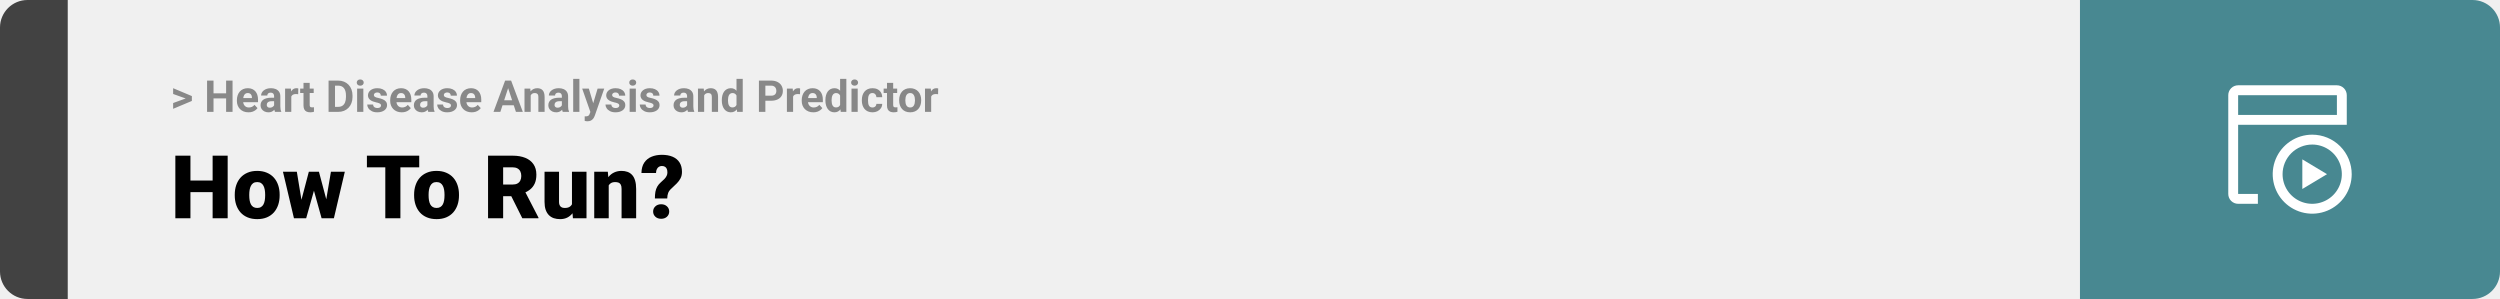
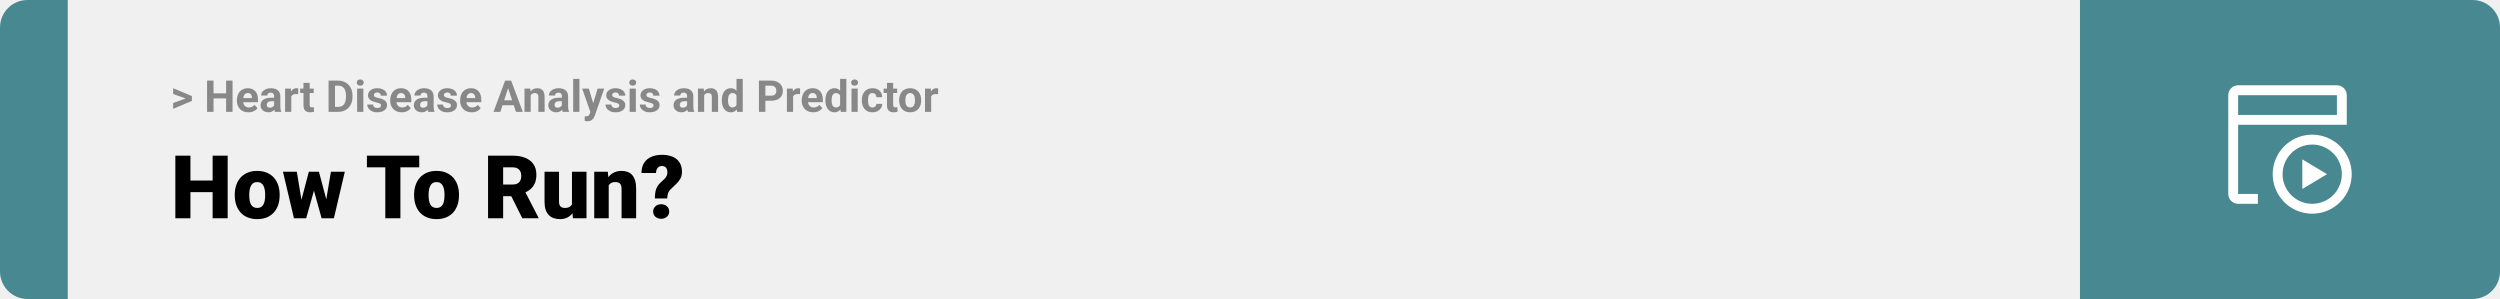
<svg xmlns="http://www.w3.org/2000/svg" width="1363" height="163" viewBox="0 0 1363 163" fill="none">
-   <path d="M0 15C0 6.716 6.716 0 15 0H37V163H15C6.716 163 0 156.284 0 148V15Z" fill="#424242" />
+   <path d="M0 15C0 6.716 6.716 0 15 0H37V163H15C6.716 163 0 156.284 0 148V15Z" fill="#488891" />
  <rect width="1097" height="163" transform="translate(37)" fill="#F0F0F0" />
  <path d="M101.906 53.922L94.394 51.238V48.086L104.602 52.375V54.637L101.906 53.922ZM94.394 56.172L101.918 53.43L104.602 52.785V55.035L94.394 59.324V56.172ZM124.277 50.887V53.629H115.371V50.887H124.277ZM116.414 43.938V61H112.898V43.938H116.414ZM126.785 43.938V61H123.281V43.938H126.785ZM135.469 61.234C134.484 61.234 133.602 61.078 132.82 60.766C132.039 60.445 131.375 60.004 130.828 59.441C130.289 58.879 129.875 58.227 129.586 57.484C129.297 56.734 129.152 55.938 129.152 55.094V54.625C129.152 53.664 129.289 52.785 129.562 51.988C129.836 51.191 130.227 50.5 130.734 49.914C131.25 49.328 131.875 48.879 132.609 48.566C133.344 48.246 134.172 48.086 135.094 48.086C135.992 48.086 136.789 48.234 137.484 48.531C138.18 48.828 138.762 49.25 139.23 49.797C139.707 50.344 140.066 51 140.309 51.766C140.551 52.523 140.672 53.367 140.672 54.297V55.703H130.594V53.453H137.355V53.195C137.355 52.727 137.27 52.309 137.098 51.941C136.934 51.566 136.684 51.27 136.348 51.051C136.012 50.832 135.582 50.723 135.059 50.723C134.613 50.723 134.23 50.82 133.91 51.016C133.59 51.211 133.328 51.484 133.125 51.836C132.93 52.188 132.781 52.602 132.68 53.078C132.586 53.547 132.539 54.062 132.539 54.625V55.094C132.539 55.602 132.609 56.07 132.75 56.5C132.898 56.93 133.105 57.301 133.371 57.613C133.645 57.926 133.973 58.168 134.355 58.34C134.746 58.512 135.188 58.598 135.68 58.598C136.289 58.598 136.855 58.48 137.379 58.246C137.91 58.004 138.367 57.641 138.75 57.156L140.391 58.938C140.125 59.32 139.762 59.688 139.301 60.039C138.848 60.391 138.301 60.68 137.66 60.906C137.02 61.125 136.289 61.234 135.469 61.234ZM149.438 58.141V52.492C149.438 52.086 149.371 51.738 149.238 51.449C149.105 51.152 148.898 50.922 148.617 50.758C148.344 50.594 147.988 50.512 147.551 50.512C147.176 50.512 146.852 50.578 146.578 50.711C146.305 50.836 146.094 51.02 145.945 51.262C145.797 51.496 145.723 51.773 145.723 52.094H142.348C142.348 51.555 142.473 51.043 142.723 50.559C142.973 50.074 143.336 49.648 143.812 49.281C144.289 48.906 144.855 48.613 145.512 48.402C146.176 48.191 146.918 48.086 147.738 48.086C148.723 48.086 149.598 48.25 150.363 48.578C151.129 48.906 151.73 49.398 152.168 50.055C152.613 50.711 152.836 51.531 152.836 52.516V57.941C152.836 58.637 152.879 59.207 152.965 59.652C153.051 60.09 153.176 60.473 153.34 60.801V61H149.93C149.766 60.656 149.641 60.227 149.555 59.711C149.477 59.188 149.438 58.664 149.438 58.141ZM149.883 53.277L149.906 55.188H148.02C147.574 55.188 147.188 55.238 146.859 55.34C146.531 55.441 146.262 55.586 146.051 55.773C145.84 55.953 145.684 56.164 145.582 56.406C145.488 56.648 145.441 56.914 145.441 57.203C145.441 57.492 145.508 57.754 145.641 57.988C145.773 58.215 145.965 58.395 146.215 58.527C146.465 58.652 146.758 58.715 147.094 58.715C147.602 58.715 148.043 58.613 148.418 58.41C148.793 58.207 149.082 57.957 149.285 57.66C149.496 57.363 149.605 57.082 149.613 56.816L150.504 58.246C150.379 58.566 150.207 58.898 149.988 59.242C149.777 59.586 149.508 59.91 149.18 60.215C148.852 60.512 148.457 60.758 147.996 60.953C147.535 61.141 146.988 61.234 146.355 61.234C145.551 61.234 144.82 61.074 144.164 60.754C143.516 60.426 143 59.977 142.617 59.406C142.242 58.828 142.055 58.172 142.055 57.438C142.055 56.773 142.18 56.184 142.43 55.668C142.68 55.152 143.047 54.719 143.531 54.367C144.023 54.008 144.637 53.738 145.371 53.559C146.105 53.371 146.957 53.277 147.926 53.277H149.883ZM158.812 51.086V61H155.438V48.32H158.613L158.812 51.086ZM162.633 48.238L162.574 51.367C162.41 51.344 162.211 51.324 161.977 51.309C161.75 51.285 161.543 51.273 161.355 51.273C160.879 51.273 160.465 51.336 160.113 51.461C159.77 51.578 159.48 51.754 159.246 51.988C159.02 52.223 158.848 52.508 158.73 52.844C158.621 53.18 158.559 53.562 158.543 53.992L157.863 53.781C157.863 52.961 157.945 52.207 158.109 51.52C158.273 50.824 158.512 50.219 158.824 49.703C159.145 49.188 159.535 48.789 159.996 48.508C160.457 48.227 160.984 48.086 161.578 48.086C161.766 48.086 161.957 48.102 162.152 48.133C162.348 48.156 162.508 48.191 162.633 48.238ZM171.023 48.32V50.711H163.641V48.32H171.023ZM165.469 45.191H168.844V57.18C168.844 57.547 168.891 57.828 168.984 58.023C169.086 58.219 169.234 58.355 169.43 58.434C169.625 58.504 169.871 58.539 170.168 58.539C170.379 58.539 170.566 58.531 170.73 58.516C170.902 58.492 171.047 58.469 171.164 58.445L171.176 60.93C170.887 61.023 170.574 61.098 170.238 61.152C169.902 61.207 169.531 61.234 169.125 61.234C168.383 61.234 167.734 61.113 167.18 60.871C166.633 60.621 166.211 60.223 165.914 59.676C165.617 59.129 165.469 58.41 165.469 57.52V45.191ZM184.371 61H180.656L180.68 58.258H184.371C185.293 58.258 186.07 58.051 186.703 57.637C187.336 57.215 187.812 56.602 188.133 55.797C188.461 54.992 188.625 54.02 188.625 52.879V52.047C188.625 51.172 188.531 50.402 188.344 49.738C188.164 49.074 187.895 48.516 187.535 48.062C187.176 47.609 186.734 47.27 186.211 47.043C185.688 46.809 185.086 46.691 184.406 46.691H180.586V43.938H184.406C185.547 43.938 186.59 44.133 187.535 44.523C188.488 44.906 189.312 45.457 190.008 46.176C190.703 46.895 191.238 47.754 191.613 48.754C191.996 49.746 192.188 50.852 192.188 52.07V52.879C192.188 54.09 191.996 55.195 191.613 56.195C191.238 57.195 190.703 58.055 190.008 58.773C189.32 59.484 188.496 60.035 187.535 60.426C186.582 60.809 185.527 61 184.371 61ZM182.648 43.938V61H179.133V43.938H182.648ZM198.094 48.32V61H194.707V48.32H198.094ZM194.496 45.016C194.496 44.523 194.668 44.117 195.012 43.797C195.355 43.477 195.816 43.316 196.395 43.316C196.965 43.316 197.422 43.477 197.766 43.797C198.117 44.117 198.293 44.523 198.293 45.016C198.293 45.508 198.117 45.914 197.766 46.234C197.422 46.555 196.965 46.715 196.395 46.715C195.816 46.715 195.355 46.555 195.012 46.234C194.668 45.914 194.496 45.508 194.496 45.016ZM207.738 57.496C207.738 57.254 207.668 57.035 207.527 56.84C207.387 56.645 207.125 56.465 206.742 56.301C206.367 56.129 205.824 55.973 205.113 55.832C204.473 55.691 203.875 55.516 203.32 55.305C202.773 55.086 202.297 54.824 201.891 54.52C201.492 54.215 201.18 53.855 200.953 53.441C200.727 53.02 200.613 52.539 200.613 52C200.613 51.469 200.727 50.969 200.953 50.5C201.188 50.031 201.52 49.617 201.949 49.258C202.387 48.891 202.918 48.605 203.543 48.402C204.176 48.191 204.887 48.086 205.676 48.086C206.777 48.086 207.723 48.262 208.512 48.613C209.309 48.965 209.918 49.449 210.34 50.066C210.77 50.676 210.984 51.371 210.984 52.152H207.609C207.609 51.824 207.539 51.531 207.398 51.273C207.266 51.008 207.055 50.801 206.766 50.652C206.484 50.496 206.117 50.418 205.664 50.418C205.289 50.418 204.965 50.484 204.691 50.617C204.418 50.742 204.207 50.914 204.059 51.133C203.918 51.344 203.848 51.578 203.848 51.836C203.848 52.031 203.887 52.207 203.965 52.363C204.051 52.512 204.188 52.648 204.375 52.773C204.562 52.898 204.805 53.016 205.102 53.125C205.406 53.227 205.781 53.32 206.227 53.406C207.141 53.594 207.957 53.84 208.676 54.145C209.395 54.441 209.965 54.848 210.387 55.363C210.809 55.871 211.02 56.539 211.02 57.367C211.02 57.93 210.895 58.445 210.645 58.914C210.395 59.383 210.035 59.793 209.566 60.145C209.098 60.488 208.535 60.758 207.879 60.953C207.23 61.141 206.5 61.234 205.688 61.234C204.508 61.234 203.508 61.023 202.688 60.602C201.875 60.18 201.258 59.645 200.836 58.996C200.422 58.34 200.215 57.668 200.215 56.98H203.414C203.43 57.441 203.547 57.812 203.766 58.094C203.992 58.375 204.277 58.578 204.621 58.703C204.973 58.828 205.352 58.891 205.758 58.891C206.195 58.891 206.559 58.832 206.848 58.715C207.137 58.59 207.355 58.426 207.504 58.223C207.66 58.012 207.738 57.77 207.738 57.496ZM219.047 61.234C218.062 61.234 217.18 61.078 216.398 60.766C215.617 60.445 214.953 60.004 214.406 59.441C213.867 58.879 213.453 58.227 213.164 57.484C212.875 56.734 212.73 55.938 212.73 55.094V54.625C212.73 53.664 212.867 52.785 213.141 51.988C213.414 51.191 213.805 50.5 214.312 49.914C214.828 49.328 215.453 48.879 216.188 48.566C216.922 48.246 217.75 48.086 218.672 48.086C219.57 48.086 220.367 48.234 221.062 48.531C221.758 48.828 222.34 49.25 222.809 49.797C223.285 50.344 223.645 51 223.887 51.766C224.129 52.523 224.25 53.367 224.25 54.297V55.703H214.172V53.453H220.934V53.195C220.934 52.727 220.848 52.309 220.676 51.941C220.512 51.566 220.262 51.27 219.926 51.051C219.59 50.832 219.16 50.723 218.637 50.723C218.191 50.723 217.809 50.82 217.488 51.016C217.168 51.211 216.906 51.484 216.703 51.836C216.508 52.188 216.359 52.602 216.258 53.078C216.164 53.547 216.117 54.062 216.117 54.625V55.094C216.117 55.602 216.188 56.07 216.328 56.5C216.477 56.93 216.684 57.301 216.949 57.613C217.223 57.926 217.551 58.168 217.934 58.34C218.324 58.512 218.766 58.598 219.258 58.598C219.867 58.598 220.434 58.48 220.957 58.246C221.488 58.004 221.945 57.641 222.328 57.156L223.969 58.938C223.703 59.32 223.34 59.688 222.879 60.039C222.426 60.391 221.879 60.68 221.238 60.906C220.598 61.125 219.867 61.234 219.047 61.234ZM233.016 58.141V52.492C233.016 52.086 232.949 51.738 232.816 51.449C232.684 51.152 232.477 50.922 232.195 50.758C231.922 50.594 231.566 50.512 231.129 50.512C230.754 50.512 230.43 50.578 230.156 50.711C229.883 50.836 229.672 51.02 229.523 51.262C229.375 51.496 229.301 51.773 229.301 52.094H225.926C225.926 51.555 226.051 51.043 226.301 50.559C226.551 50.074 226.914 49.648 227.391 49.281C227.867 48.906 228.434 48.613 229.09 48.402C229.754 48.191 230.496 48.086 231.316 48.086C232.301 48.086 233.176 48.25 233.941 48.578C234.707 48.906 235.309 49.398 235.746 50.055C236.191 50.711 236.414 51.531 236.414 52.516V57.941C236.414 58.637 236.457 59.207 236.543 59.652C236.629 60.09 236.754 60.473 236.918 60.801V61H233.508C233.344 60.656 233.219 60.227 233.133 59.711C233.055 59.188 233.016 58.664 233.016 58.141ZM233.461 53.277L233.484 55.188H231.598C231.152 55.188 230.766 55.238 230.438 55.34C230.109 55.441 229.84 55.586 229.629 55.773C229.418 55.953 229.262 56.164 229.16 56.406C229.066 56.648 229.02 56.914 229.02 57.203C229.02 57.492 229.086 57.754 229.219 57.988C229.352 58.215 229.543 58.395 229.793 58.527C230.043 58.652 230.336 58.715 230.672 58.715C231.18 58.715 231.621 58.613 231.996 58.41C232.371 58.207 232.66 57.957 232.863 57.66C233.074 57.363 233.184 57.082 233.191 56.816L234.082 58.246C233.957 58.566 233.785 58.898 233.566 59.242C233.355 59.586 233.086 59.91 232.758 60.215C232.43 60.512 232.035 60.758 231.574 60.953C231.113 61.141 230.566 61.234 229.934 61.234C229.129 61.234 228.398 61.074 227.742 60.754C227.094 60.426 226.578 59.977 226.195 59.406C225.82 58.828 225.633 58.172 225.633 57.438C225.633 56.773 225.758 56.184 226.008 55.668C226.258 55.152 226.625 54.719 227.109 54.367C227.602 54.008 228.215 53.738 228.949 53.559C229.684 53.371 230.535 53.277 231.504 53.277H233.461ZM245.871 57.496C245.871 57.254 245.801 57.035 245.66 56.84C245.52 56.645 245.258 56.465 244.875 56.301C244.5 56.129 243.957 55.973 243.246 55.832C242.605 55.691 242.008 55.516 241.453 55.305C240.906 55.086 240.43 54.824 240.023 54.52C239.625 54.215 239.312 53.855 239.086 53.441C238.859 53.02 238.746 52.539 238.746 52C238.746 51.469 238.859 50.969 239.086 50.5C239.32 50.031 239.652 49.617 240.082 49.258C240.52 48.891 241.051 48.605 241.676 48.402C242.309 48.191 243.02 48.086 243.809 48.086C244.91 48.086 245.855 48.262 246.645 48.613C247.441 48.965 248.051 49.449 248.473 50.066C248.902 50.676 249.117 51.371 249.117 52.152H245.742C245.742 51.824 245.672 51.531 245.531 51.273C245.398 51.008 245.188 50.801 244.898 50.652C244.617 50.496 244.25 50.418 243.797 50.418C243.422 50.418 243.098 50.484 242.824 50.617C242.551 50.742 242.34 50.914 242.191 51.133C242.051 51.344 241.98 51.578 241.98 51.836C241.98 52.031 242.02 52.207 242.098 52.363C242.184 52.512 242.32 52.648 242.508 52.773C242.695 52.898 242.938 53.016 243.234 53.125C243.539 53.227 243.914 53.32 244.359 53.406C245.273 53.594 246.09 53.84 246.809 54.145C247.527 54.441 248.098 54.848 248.52 55.363C248.941 55.871 249.152 56.539 249.152 57.367C249.152 57.93 249.027 58.445 248.777 58.914C248.527 59.383 248.168 59.793 247.699 60.145C247.23 60.488 246.668 60.758 246.012 60.953C245.363 61.141 244.633 61.234 243.82 61.234C242.641 61.234 241.641 61.023 240.82 60.602C240.008 60.18 239.391 59.645 238.969 58.996C238.555 58.34 238.348 57.668 238.348 56.98H241.547C241.562 57.441 241.68 57.812 241.898 58.094C242.125 58.375 242.41 58.578 242.754 58.703C243.105 58.828 243.484 58.891 243.891 58.891C244.328 58.891 244.691 58.832 244.98 58.715C245.27 58.59 245.488 58.426 245.637 58.223C245.793 58.012 245.871 57.77 245.871 57.496ZM257.18 61.234C256.195 61.234 255.312 61.078 254.531 60.766C253.75 60.445 253.086 60.004 252.539 59.441C252 58.879 251.586 58.227 251.297 57.484C251.008 56.734 250.863 55.938 250.863 55.094V54.625C250.863 53.664 251 52.785 251.273 51.988C251.547 51.191 251.938 50.5 252.445 49.914C252.961 49.328 253.586 48.879 254.32 48.566C255.055 48.246 255.883 48.086 256.805 48.086C257.703 48.086 258.5 48.234 259.195 48.531C259.891 48.828 260.473 49.25 260.941 49.797C261.418 50.344 261.777 51 262.02 51.766C262.262 52.523 262.383 53.367 262.383 54.297V55.703H252.305V53.453H259.066V53.195C259.066 52.727 258.98 52.309 258.809 51.941C258.645 51.566 258.395 51.27 258.059 51.051C257.723 50.832 257.293 50.723 256.77 50.723C256.324 50.723 255.941 50.82 255.621 51.016C255.301 51.211 255.039 51.484 254.836 51.836C254.641 52.188 254.492 52.602 254.391 53.078C254.297 53.547 254.25 54.062 254.25 54.625V55.094C254.25 55.602 254.32 56.07 254.461 56.5C254.609 56.93 254.816 57.301 255.082 57.613C255.355 57.926 255.684 58.168 256.066 58.34C256.457 58.512 256.898 58.598 257.391 58.598C258 58.598 258.566 58.48 259.09 58.246C259.621 58.004 260.078 57.641 260.461 57.156L262.102 58.938C261.836 59.32 261.473 59.688 261.012 60.039C260.559 60.391 260.012 60.68 259.371 60.906C258.73 61.125 258 61.234 257.18 61.234ZM277.43 46.855L272.789 61H269.051L275.391 43.938H277.77L277.43 46.855ZM281.285 61L276.633 46.855L276.258 43.938H278.66L285.035 61H281.285ZM281.074 54.648V57.402H272.062V54.648H281.074ZM289.336 51.027V61H285.961V48.32H289.125L289.336 51.027ZM288.844 54.215H287.93C287.93 53.277 288.051 52.434 288.293 51.684C288.535 50.926 288.875 50.281 289.312 49.75C289.75 49.211 290.27 48.801 290.871 48.52C291.48 48.23 292.16 48.086 292.91 48.086C293.504 48.086 294.047 48.172 294.539 48.344C295.031 48.516 295.453 48.789 295.805 49.164C296.164 49.539 296.438 50.035 296.625 50.652C296.82 51.27 296.918 52.023 296.918 52.914V61H293.52V52.902C293.52 52.34 293.441 51.902 293.285 51.59C293.129 51.277 292.898 51.059 292.594 50.934C292.297 50.801 291.93 50.734 291.492 50.734C291.039 50.734 290.645 50.824 290.309 51.004C289.98 51.184 289.707 51.434 289.488 51.754C289.277 52.066 289.117 52.434 289.008 52.855C288.898 53.277 288.844 53.73 288.844 54.215ZM306.328 58.141V52.492C306.328 52.086 306.262 51.738 306.129 51.449C305.996 51.152 305.789 50.922 305.508 50.758C305.234 50.594 304.879 50.512 304.441 50.512C304.066 50.512 303.742 50.578 303.469 50.711C303.195 50.836 302.984 51.02 302.836 51.262C302.688 51.496 302.613 51.773 302.613 52.094H299.238C299.238 51.555 299.363 51.043 299.613 50.559C299.863 50.074 300.227 49.648 300.703 49.281C301.18 48.906 301.746 48.613 302.402 48.402C303.066 48.191 303.809 48.086 304.629 48.086C305.613 48.086 306.488 48.25 307.254 48.578C308.02 48.906 308.621 49.398 309.059 50.055C309.504 50.711 309.727 51.531 309.727 52.516V57.941C309.727 58.637 309.77 59.207 309.855 59.652C309.941 60.09 310.066 60.473 310.23 60.801V61H306.82C306.656 60.656 306.531 60.227 306.445 59.711C306.367 59.188 306.328 58.664 306.328 58.141ZM306.773 53.277L306.797 55.188H304.91C304.465 55.188 304.078 55.238 303.75 55.34C303.422 55.441 303.152 55.586 302.941 55.773C302.73 55.953 302.574 56.164 302.473 56.406C302.379 56.648 302.332 56.914 302.332 57.203C302.332 57.492 302.398 57.754 302.531 57.988C302.664 58.215 302.855 58.395 303.105 58.527C303.355 58.652 303.648 58.715 303.984 58.715C304.492 58.715 304.934 58.613 305.309 58.41C305.684 58.207 305.973 57.957 306.176 57.66C306.387 57.363 306.496 57.082 306.504 56.816L307.395 58.246C307.27 58.566 307.098 58.898 306.879 59.242C306.668 59.586 306.398 59.91 306.07 60.215C305.742 60.512 305.348 60.758 304.887 60.953C304.426 61.141 303.879 61.234 303.246 61.234C302.441 61.234 301.711 61.074 301.055 60.754C300.406 60.426 299.891 59.977 299.508 59.406C299.133 58.828 298.945 58.172 298.945 57.438C298.945 56.773 299.07 56.184 299.32 55.668C299.57 55.152 299.938 54.719 300.422 54.367C300.914 54.008 301.527 53.738 302.262 53.559C302.996 53.371 303.848 53.277 304.816 53.277H306.773ZM315.891 43V61H312.504V43H315.891ZM322.441 59.57L325.805 48.32H329.426L324.328 62.91C324.219 63.23 324.07 63.574 323.883 63.941C323.703 64.309 323.457 64.656 323.145 64.984C322.84 65.32 322.453 65.594 321.984 65.805C321.523 66.016 320.957 66.121 320.285 66.121C319.965 66.121 319.703 66.102 319.5 66.062C319.297 66.023 319.055 65.969 318.773 65.898V63.426C318.859 63.426 318.949 63.426 319.043 63.426C319.137 63.434 319.227 63.438 319.312 63.438C319.758 63.438 320.121 63.387 320.402 63.285C320.684 63.184 320.91 63.027 321.082 62.816C321.254 62.613 321.391 62.348 321.492 62.02L322.441 59.57ZM321.035 48.32L323.789 57.508L324.27 61.082L321.973 61.328L317.414 48.32H321.035ZM337.629 57.496C337.629 57.254 337.559 57.035 337.418 56.84C337.277 56.645 337.016 56.465 336.633 56.301C336.258 56.129 335.715 55.973 335.004 55.832C334.363 55.691 333.766 55.516 333.211 55.305C332.664 55.086 332.188 54.824 331.781 54.52C331.383 54.215 331.07 53.855 330.844 53.441C330.617 53.02 330.504 52.539 330.504 52C330.504 51.469 330.617 50.969 330.844 50.5C331.078 50.031 331.41 49.617 331.84 49.258C332.277 48.891 332.809 48.605 333.434 48.402C334.066 48.191 334.777 48.086 335.566 48.086C336.668 48.086 337.613 48.262 338.402 48.613C339.199 48.965 339.809 49.449 340.23 50.066C340.66 50.676 340.875 51.371 340.875 52.152H337.5C337.5 51.824 337.43 51.531 337.289 51.273C337.156 51.008 336.945 50.801 336.656 50.652C336.375 50.496 336.008 50.418 335.555 50.418C335.18 50.418 334.855 50.484 334.582 50.617C334.309 50.742 334.098 50.914 333.949 51.133C333.809 51.344 333.738 51.578 333.738 51.836C333.738 52.031 333.777 52.207 333.855 52.363C333.941 52.512 334.078 52.648 334.266 52.773C334.453 52.898 334.695 53.016 334.992 53.125C335.297 53.227 335.672 53.32 336.117 53.406C337.031 53.594 337.848 53.84 338.566 54.145C339.285 54.441 339.855 54.848 340.277 55.363C340.699 55.871 340.91 56.539 340.91 57.367C340.91 57.93 340.785 58.445 340.535 58.914C340.285 59.383 339.926 59.793 339.457 60.145C338.988 60.488 338.426 60.758 337.77 60.953C337.121 61.141 336.391 61.234 335.578 61.234C334.398 61.234 333.398 61.023 332.578 60.602C331.766 60.18 331.148 59.645 330.727 58.996C330.312 58.34 330.105 57.668 330.105 56.98H333.305C333.32 57.441 333.438 57.812 333.656 58.094C333.883 58.375 334.168 58.578 334.512 58.703C334.863 58.828 335.242 58.891 335.648 58.891C336.086 58.891 336.449 58.832 336.738 58.715C337.027 58.59 337.246 58.426 337.395 58.223C337.551 58.012 337.629 57.77 337.629 57.496ZM346.664 48.32V61H343.277V48.32H346.664ZM343.066 45.016C343.066 44.523 343.238 44.117 343.582 43.797C343.926 43.477 344.387 43.316 344.965 43.316C345.535 43.316 345.992 43.477 346.336 43.797C346.688 44.117 346.863 44.523 346.863 45.016C346.863 45.508 346.688 45.914 346.336 46.234C345.992 46.555 345.535 46.715 344.965 46.715C344.387 46.715 343.926 46.555 343.582 46.234C343.238 45.914 343.066 45.508 343.066 45.016ZM356.309 57.496C356.309 57.254 356.238 57.035 356.098 56.84C355.957 56.645 355.695 56.465 355.312 56.301C354.938 56.129 354.395 55.973 353.684 55.832C353.043 55.691 352.445 55.516 351.891 55.305C351.344 55.086 350.867 54.824 350.461 54.52C350.062 54.215 349.75 53.855 349.523 53.441C349.297 53.02 349.184 52.539 349.184 52C349.184 51.469 349.297 50.969 349.523 50.5C349.758 50.031 350.09 49.617 350.52 49.258C350.957 48.891 351.488 48.605 352.113 48.402C352.746 48.191 353.457 48.086 354.246 48.086C355.348 48.086 356.293 48.262 357.082 48.613C357.879 48.965 358.488 49.449 358.91 50.066C359.34 50.676 359.555 51.371 359.555 52.152H356.18C356.18 51.824 356.109 51.531 355.969 51.273C355.836 51.008 355.625 50.801 355.336 50.652C355.055 50.496 354.688 50.418 354.234 50.418C353.859 50.418 353.535 50.484 353.262 50.617C352.988 50.742 352.777 50.914 352.629 51.133C352.488 51.344 352.418 51.578 352.418 51.836C352.418 52.031 352.457 52.207 352.535 52.363C352.621 52.512 352.758 52.648 352.945 52.773C353.133 52.898 353.375 53.016 353.672 53.125C353.977 53.227 354.352 53.32 354.797 53.406C355.711 53.594 356.527 53.84 357.246 54.145C357.965 54.441 358.535 54.848 358.957 55.363C359.379 55.871 359.59 56.539 359.59 57.367C359.59 57.93 359.465 58.445 359.215 58.914C358.965 59.383 358.605 59.793 358.137 60.145C357.668 60.488 357.105 60.758 356.449 60.953C355.801 61.141 355.07 61.234 354.258 61.234C353.078 61.234 352.078 61.023 351.258 60.602C350.445 60.18 349.828 59.645 349.406 58.996C348.992 58.34 348.785 57.668 348.785 56.98H351.984C352 57.441 352.117 57.812 352.336 58.094C352.562 58.375 352.848 58.578 353.191 58.703C353.543 58.828 353.922 58.891 354.328 58.891C354.766 58.891 355.129 58.832 355.418 58.715C355.707 58.59 355.926 58.426 356.074 58.223C356.23 58.012 356.309 57.77 356.309 57.496ZM374.602 58.141V52.492C374.602 52.086 374.535 51.738 374.402 51.449C374.27 51.152 374.062 50.922 373.781 50.758C373.508 50.594 373.152 50.512 372.715 50.512C372.34 50.512 372.016 50.578 371.742 50.711C371.469 50.836 371.258 51.02 371.109 51.262C370.961 51.496 370.887 51.773 370.887 52.094H367.512C367.512 51.555 367.637 51.043 367.887 50.559C368.137 50.074 368.5 49.648 368.977 49.281C369.453 48.906 370.02 48.613 370.676 48.402C371.34 48.191 372.082 48.086 372.902 48.086C373.887 48.086 374.762 48.25 375.527 48.578C376.293 48.906 376.895 49.398 377.332 50.055C377.777 50.711 378 51.531 378 52.516V57.941C378 58.637 378.043 59.207 378.129 59.652C378.215 60.09 378.34 60.473 378.504 60.801V61H375.094C374.93 60.656 374.805 60.227 374.719 59.711C374.641 59.188 374.602 58.664 374.602 58.141ZM375.047 53.277L375.07 55.188H373.184C372.738 55.188 372.352 55.238 372.023 55.34C371.695 55.441 371.426 55.586 371.215 55.773C371.004 55.953 370.848 56.164 370.746 56.406C370.652 56.648 370.605 56.914 370.605 57.203C370.605 57.492 370.672 57.754 370.805 57.988C370.938 58.215 371.129 58.395 371.379 58.527C371.629 58.652 371.922 58.715 372.258 58.715C372.766 58.715 373.207 58.613 373.582 58.41C373.957 58.207 374.246 57.957 374.449 57.66C374.66 57.363 374.77 57.082 374.777 56.816L375.668 58.246C375.543 58.566 375.371 58.898 375.152 59.242C374.941 59.586 374.672 59.91 374.344 60.215C374.016 60.512 373.621 60.758 373.16 60.953C372.699 61.141 372.152 61.234 371.52 61.234C370.715 61.234 369.984 61.074 369.328 60.754C368.68 60.426 368.164 59.977 367.781 59.406C367.406 58.828 367.219 58.172 367.219 57.438C367.219 56.773 367.344 56.184 367.594 55.668C367.844 55.152 368.211 54.719 368.695 54.367C369.188 54.008 369.801 53.738 370.535 53.559C371.27 53.371 372.121 53.277 373.09 53.277H375.047ZM383.906 51.027V61H380.531V48.32H383.695L383.906 51.027ZM383.414 54.215H382.5C382.5 53.277 382.621 52.434 382.863 51.684C383.105 50.926 383.445 50.281 383.883 49.75C384.32 49.211 384.84 48.801 385.441 48.52C386.051 48.23 386.73 48.086 387.48 48.086C388.074 48.086 388.617 48.172 389.109 48.344C389.602 48.516 390.023 48.789 390.375 49.164C390.734 49.539 391.008 50.035 391.195 50.652C391.391 51.27 391.488 52.023 391.488 52.914V61H388.09V52.902C388.09 52.34 388.012 51.902 387.855 51.59C387.699 51.277 387.469 51.059 387.164 50.934C386.867 50.801 386.5 50.734 386.062 50.734C385.609 50.734 385.215 50.824 384.879 51.004C384.551 51.184 384.277 51.434 384.059 51.754C383.848 52.066 383.688 52.434 383.578 52.855C383.469 53.277 383.414 53.73 383.414 54.215ZM401.543 58.234V43H404.941V61H401.883L401.543 58.234ZM393.527 54.812V54.566C393.527 53.598 393.637 52.719 393.855 51.93C394.074 51.133 394.395 50.449 394.816 49.879C395.238 49.309 395.758 48.867 396.375 48.555C396.992 48.242 397.695 48.086 398.484 48.086C399.227 48.086 399.875 48.242 400.43 48.555C400.992 48.867 401.469 49.312 401.859 49.891C402.258 50.461 402.578 51.137 402.82 51.918C403.062 52.691 403.238 53.539 403.348 54.461V55C403.238 55.883 403.062 56.703 402.82 57.461C402.578 58.219 402.258 58.883 401.859 59.453C401.469 60.016 400.992 60.453 400.43 60.766C399.867 61.078 399.211 61.234 398.461 61.234C397.672 61.234 396.969 61.074 396.352 60.754C395.742 60.434 395.227 59.984 394.805 59.406C394.391 58.828 394.074 58.148 393.855 57.367C393.637 56.586 393.527 55.734 393.527 54.812ZM396.902 54.566V54.812C396.902 55.336 396.941 55.824 397.02 56.277C397.105 56.73 397.242 57.133 397.43 57.484C397.625 57.828 397.875 58.098 398.18 58.293C398.492 58.48 398.871 58.574 399.316 58.574C399.895 58.574 400.371 58.445 400.746 58.188C401.121 57.922 401.406 57.559 401.602 57.098C401.805 56.637 401.922 56.105 401.953 55.504V53.969C401.93 53.477 401.859 53.035 401.742 52.645C401.633 52.246 401.469 51.906 401.25 51.625C401.039 51.344 400.773 51.125 400.453 50.969C400.141 50.812 399.77 50.734 399.34 50.734C398.902 50.734 398.527 50.836 398.215 51.039C397.902 51.234 397.648 51.504 397.453 51.848C397.266 52.191 397.125 52.598 397.031 53.066C396.945 53.527 396.902 54.027 396.902 54.566ZM420.41 54.918H416.062V52.176H420.41C421.082 52.176 421.629 52.066 422.051 51.848C422.473 51.621 422.781 51.309 422.977 50.91C423.172 50.512 423.27 50.062 423.27 49.562C423.27 49.055 423.172 48.582 422.977 48.145C422.781 47.707 422.473 47.355 422.051 47.09C421.629 46.824 421.082 46.691 420.41 46.691H417.281V61H413.766V43.938H420.41C421.746 43.938 422.891 44.18 423.844 44.664C424.805 45.141 425.539 45.801 426.047 46.645C426.555 47.488 426.809 48.453 426.809 49.539C426.809 50.641 426.555 51.594 426.047 52.398C425.539 53.203 424.805 53.824 423.844 54.262C422.891 54.699 421.746 54.918 420.41 54.918ZM432.398 51.086V61H429.023V48.32H432.199L432.398 51.086ZM436.219 48.238L436.16 51.367C435.996 51.344 435.797 51.324 435.562 51.309C435.336 51.285 435.129 51.273 434.941 51.273C434.465 51.273 434.051 51.336 433.699 51.461C433.355 51.578 433.066 51.754 432.832 51.988C432.605 52.223 432.434 52.508 432.316 52.844C432.207 53.18 432.145 53.562 432.129 53.992L431.449 53.781C431.449 52.961 431.531 52.207 431.695 51.52C431.859 50.824 432.098 50.219 432.41 49.703C432.73 49.188 433.121 48.789 433.582 48.508C434.043 48.227 434.57 48.086 435.164 48.086C435.352 48.086 435.543 48.102 435.738 48.133C435.934 48.156 436.094 48.191 436.219 48.238ZM443.414 61.234C442.43 61.234 441.547 61.078 440.766 60.766C439.984 60.445 439.32 60.004 438.773 59.441C438.234 58.879 437.82 58.227 437.531 57.484C437.242 56.734 437.098 55.938 437.098 55.094V54.625C437.098 53.664 437.234 52.785 437.508 51.988C437.781 51.191 438.172 50.5 438.68 49.914C439.195 49.328 439.82 48.879 440.555 48.566C441.289 48.246 442.117 48.086 443.039 48.086C443.938 48.086 444.734 48.234 445.43 48.531C446.125 48.828 446.707 49.25 447.176 49.797C447.652 50.344 448.012 51 448.254 51.766C448.496 52.523 448.617 53.367 448.617 54.297V55.703H438.539V53.453H445.301V53.195C445.301 52.727 445.215 52.309 445.043 51.941C444.879 51.566 444.629 51.27 444.293 51.051C443.957 50.832 443.527 50.723 443.004 50.723C442.559 50.723 442.176 50.82 441.855 51.016C441.535 51.211 441.273 51.484 441.07 51.836C440.875 52.188 440.727 52.602 440.625 53.078C440.531 53.547 440.484 54.062 440.484 54.625V55.094C440.484 55.602 440.555 56.07 440.695 56.5C440.844 56.93 441.051 57.301 441.316 57.613C441.59 57.926 441.918 58.168 442.301 58.34C442.691 58.512 443.133 58.598 443.625 58.598C444.234 58.598 444.801 58.48 445.324 58.246C445.855 58.004 446.312 57.641 446.695 57.156L448.336 58.938C448.07 59.32 447.707 59.688 447.246 60.039C446.793 60.391 446.246 60.68 445.605 60.906C444.965 61.125 444.234 61.234 443.414 61.234ZM458.027 58.234V43H461.426V61H458.367L458.027 58.234ZM450.012 54.812V54.566C450.012 53.598 450.121 52.719 450.34 51.93C450.559 51.133 450.879 50.449 451.301 49.879C451.723 49.309 452.242 48.867 452.859 48.555C453.477 48.242 454.18 48.086 454.969 48.086C455.711 48.086 456.359 48.242 456.914 48.555C457.477 48.867 457.953 49.312 458.344 49.891C458.742 50.461 459.062 51.137 459.305 51.918C459.547 52.691 459.723 53.539 459.832 54.461V55C459.723 55.883 459.547 56.703 459.305 57.461C459.062 58.219 458.742 58.883 458.344 59.453C457.953 60.016 457.477 60.453 456.914 60.766C456.352 61.078 455.695 61.234 454.945 61.234C454.156 61.234 453.453 61.074 452.836 60.754C452.227 60.434 451.711 59.984 451.289 59.406C450.875 58.828 450.559 58.148 450.34 57.367C450.121 56.586 450.012 55.734 450.012 54.812ZM453.387 54.566V54.812C453.387 55.336 453.426 55.824 453.504 56.277C453.59 56.73 453.727 57.133 453.914 57.484C454.109 57.828 454.359 58.098 454.664 58.293C454.977 58.48 455.355 58.574 455.801 58.574C456.379 58.574 456.855 58.445 457.23 58.188C457.605 57.922 457.891 57.559 458.086 57.098C458.289 56.637 458.406 56.105 458.438 55.504V53.969C458.414 53.477 458.344 53.035 458.227 52.645C458.117 52.246 457.953 51.906 457.734 51.625C457.523 51.344 457.258 51.125 456.938 50.969C456.625 50.812 456.254 50.734 455.824 50.734C455.387 50.734 455.012 50.836 454.699 51.039C454.387 51.234 454.133 51.504 453.938 51.848C453.75 52.191 453.609 52.598 453.516 53.066C453.43 53.527 453.387 54.027 453.387 54.566ZM467.625 48.32V61H464.238V48.32H467.625ZM464.027 45.016C464.027 44.523 464.199 44.117 464.543 43.797C464.887 43.477 465.348 43.316 465.926 43.316C466.496 43.316 466.953 43.477 467.297 43.797C467.648 44.117 467.824 44.523 467.824 45.016C467.824 45.508 467.648 45.914 467.297 46.234C466.953 46.555 466.496 46.715 465.926 46.715C465.348 46.715 464.887 46.555 464.543 46.234C464.199 45.914 464.027 45.508 464.027 45.016ZM475.652 58.598C476.066 58.598 476.434 58.52 476.754 58.363C477.074 58.199 477.324 57.973 477.504 57.684C477.691 57.387 477.789 57.039 477.797 56.641H480.973C480.965 57.531 480.727 58.324 480.258 59.02C479.789 59.707 479.16 60.25 478.371 60.648C477.582 61.039 476.699 61.234 475.723 61.234C474.738 61.234 473.879 61.07 473.145 60.742C472.418 60.414 471.812 59.961 471.328 59.383C470.844 58.797 470.48 58.117 470.238 57.344C469.996 56.562 469.875 55.727 469.875 54.836V54.496C469.875 53.598 469.996 52.762 470.238 51.988C470.48 51.207 470.844 50.527 471.328 49.949C471.812 49.363 472.418 48.906 473.145 48.578C473.871 48.25 474.723 48.086 475.699 48.086C476.738 48.086 477.648 48.285 478.43 48.684C479.219 49.082 479.836 49.652 480.281 50.395C480.734 51.129 480.965 52 480.973 53.008H477.797C477.789 52.586 477.699 52.203 477.527 51.859C477.363 51.516 477.121 51.242 476.801 51.039C476.488 50.828 476.102 50.723 475.641 50.723C475.148 50.723 474.746 50.828 474.434 51.039C474.121 51.242 473.879 51.523 473.707 51.883C473.535 52.234 473.414 52.637 473.344 53.09C473.281 53.535 473.25 54.004 473.25 54.496V54.836C473.25 55.328 473.281 55.801 473.344 56.254C473.406 56.707 473.523 57.109 473.695 57.461C473.875 57.812 474.121 58.09 474.434 58.293C474.746 58.496 475.152 58.598 475.652 58.598ZM489.141 48.32V50.711H481.758V48.32H489.141ZM483.586 45.191H486.961V57.18C486.961 57.547 487.008 57.828 487.102 58.023C487.203 58.219 487.352 58.355 487.547 58.434C487.742 58.504 487.988 58.539 488.285 58.539C488.496 58.539 488.684 58.531 488.848 58.516C489.02 58.492 489.164 58.469 489.281 58.445L489.293 60.93C489.004 61.023 488.691 61.098 488.355 61.152C488.02 61.207 487.648 61.234 487.242 61.234C486.5 61.234 485.852 61.113 485.297 60.871C484.75 60.621 484.328 60.223 484.031 59.676C483.734 59.129 483.586 58.41 483.586 57.52V45.191ZM490.219 54.789V54.543C490.219 53.613 490.352 52.758 490.617 51.977C490.883 51.188 491.27 50.504 491.777 49.926C492.285 49.348 492.91 48.898 493.652 48.578C494.395 48.25 495.246 48.086 496.207 48.086C497.168 48.086 498.023 48.25 498.773 48.578C499.523 48.898 500.152 49.348 500.66 49.926C501.176 50.504 501.566 51.188 501.832 51.977C502.098 52.758 502.23 53.613 502.23 54.543V54.789C502.23 55.711 502.098 56.566 501.832 57.355C501.566 58.137 501.176 58.82 500.66 59.406C500.152 59.984 499.527 60.434 498.785 60.754C498.043 61.074 497.191 61.234 496.23 61.234C495.27 61.234 494.414 61.074 493.664 60.754C492.922 60.434 492.293 59.984 491.777 59.406C491.27 58.82 490.883 58.137 490.617 57.355C490.352 56.566 490.219 55.711 490.219 54.789ZM493.594 54.543V54.789C493.594 55.32 493.641 55.816 493.734 56.277C493.828 56.738 493.977 57.145 494.18 57.496C494.391 57.84 494.664 58.109 495 58.305C495.336 58.5 495.746 58.598 496.23 58.598C496.699 58.598 497.102 58.5 497.438 58.305C497.773 58.109 498.043 57.84 498.246 57.496C498.449 57.145 498.598 56.738 498.691 56.277C498.793 55.816 498.844 55.32 498.844 54.789V54.543C498.844 54.027 498.793 53.543 498.691 53.09C498.598 52.629 498.445 52.223 498.234 51.871C498.031 51.512 497.762 51.23 497.426 51.027C497.09 50.824 496.684 50.723 496.207 50.723C495.73 50.723 495.324 50.824 494.988 51.027C494.66 51.23 494.391 51.512 494.18 51.871C493.977 52.223 493.828 52.629 493.734 53.09C493.641 53.543 493.594 54.027 493.594 54.543ZM507.68 51.086V61H504.305V48.32H507.48L507.68 51.086ZM511.5 48.238L511.441 51.367C511.277 51.344 511.078 51.324 510.844 51.309C510.617 51.285 510.41 51.273 510.223 51.273C509.746 51.273 509.332 51.336 508.98 51.461C508.637 51.578 508.348 51.754 508.113 51.988C507.887 52.223 507.715 52.508 507.598 52.844C507.488 53.18 507.426 53.562 507.41 53.992L506.73 53.781C506.73 52.961 506.812 52.207 506.977 51.52C507.141 50.824 507.379 50.219 507.691 49.703C508.012 49.188 508.402 48.789 508.863 48.508C509.324 48.227 509.852 48.086 510.445 48.086C510.633 48.086 510.824 48.102 511.02 48.133C511.215 48.156 511.375 48.191 511.5 48.238Z" fill="#888888" />
  <path d="M118.594 98.422V104.75H101.086V98.422H118.594ZM103.828 84.875V119H95.602V84.875H103.828ZM124.125 84.875V119H115.922V84.875H124.125ZM127.992 106.578V106.086C127.992 104.227 128.258 102.516 128.789 100.953C129.32 99.375 130.102 98.008 131.133 96.852C132.164 95.695 133.438 94.797 134.953 94.156C136.469 93.5 138.219 93.172 140.203 93.172C142.203 93.172 143.961 93.5 145.477 94.156C147.008 94.797 148.289 95.695 149.32 96.852C150.352 98.008 151.133 99.375 151.664 100.953C152.195 102.516 152.461 104.227 152.461 106.086V106.578C152.461 108.422 152.195 110.133 151.664 111.711C151.133 113.273 150.352 114.641 149.32 115.812C148.289 116.969 147.016 117.867 145.5 118.508C143.984 119.148 142.234 119.469 140.25 119.469C138.266 119.469 136.508 119.148 134.977 118.508C133.445 117.867 132.164 116.969 131.133 115.812C130.102 114.641 129.32 113.273 128.789 111.711C128.258 110.133 127.992 108.422 127.992 106.578ZM135.891 106.086V106.578C135.891 107.531 135.961 108.422 136.102 109.25C136.242 110.078 136.477 110.805 136.805 111.43C137.133 112.039 137.578 112.516 138.141 112.859C138.703 113.203 139.406 113.375 140.25 113.375C141.078 113.375 141.766 113.203 142.312 112.859C142.875 112.516 143.32 112.039 143.648 111.43C143.977 110.805 144.211 110.078 144.352 109.25C144.492 108.422 144.562 107.531 144.562 106.578V106.086C144.562 105.164 144.492 104.297 144.352 103.484C144.211 102.656 143.977 101.93 143.648 101.305C143.32 100.664 142.875 100.164 142.312 99.805C141.75 99.445 141.047 99.266 140.203 99.266C139.375 99.266 138.68 99.445 138.117 99.805C137.57 100.164 137.133 100.664 136.805 101.305C136.477 101.93 136.242 102.656 136.102 103.484C135.961 104.297 135.891 105.164 135.891 106.086ZM163.688 111.453L168.375 93.641H173.32L171.562 102.57L166.922 119H162.961L163.688 111.453ZM161.836 93.641L164.742 111.312L165.07 119H160.266L154.266 93.641H161.836ZM177.492 110.938L180.422 93.641H187.992L182.039 119H177.234L177.492 110.938ZM173.883 93.641L178.617 111.406L179.344 119H175.336L170.789 102.617L169.102 93.641H173.883ZM218.297 84.875V119H210.07V84.875H218.297ZM228.562 84.875V91.227H200.039V84.875H228.562ZM225.773 106.578V106.086C225.773 104.227 226.039 102.516 226.57 100.953C227.102 99.375 227.883 98.008 228.914 96.852C229.945 95.695 231.219 94.797 232.734 94.156C234.25 93.5 236 93.172 237.984 93.172C239.984 93.172 241.742 93.5 243.258 94.156C244.789 94.797 246.07 95.695 247.102 96.852C248.133 98.008 248.914 99.375 249.445 100.953C249.977 102.516 250.242 104.227 250.242 106.086V106.578C250.242 108.422 249.977 110.133 249.445 111.711C248.914 113.273 248.133 114.641 247.102 115.812C246.07 116.969 244.797 117.867 243.281 118.508C241.766 119.148 240.016 119.469 238.031 119.469C236.047 119.469 234.289 119.148 232.758 118.508C231.227 117.867 229.945 116.969 228.914 115.812C227.883 114.641 227.102 113.273 226.57 111.711C226.039 110.133 225.773 108.422 225.773 106.578ZM233.672 106.086V106.578C233.672 107.531 233.742 108.422 233.883 109.25C234.023 110.078 234.258 110.805 234.586 111.43C234.914 112.039 235.359 112.516 235.922 112.859C236.484 113.203 237.188 113.375 238.031 113.375C238.859 113.375 239.547 113.203 240.094 112.859C240.656 112.516 241.102 112.039 241.43 111.43C241.758 110.805 241.992 110.078 242.133 109.25C242.273 108.422 242.344 107.531 242.344 106.578V106.086C242.344 105.164 242.273 104.297 242.133 103.484C241.992 102.656 241.758 101.93 241.43 101.305C241.102 100.664 240.656 100.164 240.094 99.805C239.531 99.445 238.828 99.266 237.984 99.266C237.156 99.266 236.461 99.445 235.898 99.805C235.352 100.164 234.914 100.664 234.586 101.305C234.258 101.93 234.023 102.656 233.883 103.484C233.742 104.297 233.672 105.164 233.672 106.086ZM266.086 84.875H279.516C282.141 84.875 284.422 85.266 286.359 86.047C288.297 86.828 289.789 87.984 290.836 89.516C291.898 91.047 292.43 92.938 292.43 95.188C292.43 97.141 292.125 98.773 291.516 100.086C290.906 101.398 290.055 102.484 288.961 103.344C287.883 104.188 286.625 104.883 285.188 105.43L282.492 106.953H271.219L271.172 100.602H279.516C280.562 100.602 281.43 100.414 282.117 100.039C282.805 99.664 283.32 99.133 283.664 98.445C284.023 97.742 284.203 96.906 284.203 95.938C284.203 94.953 284.023 94.109 283.664 93.406C283.305 92.703 282.773 92.164 282.07 91.789C281.383 91.414 280.531 91.227 279.516 91.227H274.312V119H266.086V84.875ZM284.766 119L277.219 103.906L285.938 103.859L293.578 118.648V119H284.766ZM311.836 112.836V93.641H319.758V119H312.352L311.836 112.836ZM312.586 107.68L314.648 107.633C314.648 109.336 314.445 110.914 314.039 112.367C313.633 113.805 313.031 115.055 312.234 116.117C311.453 117.18 310.484 118.008 309.328 118.602C308.188 119.18 306.867 119.469 305.367 119.469C304.117 119.469 302.969 119.297 301.922 118.953C300.891 118.594 300 118.039 299.25 117.289C298.5 116.523 297.914 115.547 297.492 114.359C297.086 113.156 296.883 111.719 296.883 110.047V93.641H304.781V110.094C304.781 110.656 304.852 111.141 304.992 111.547C305.133 111.953 305.336 112.297 305.602 112.578C305.867 112.844 306.195 113.047 306.586 113.188C306.992 113.312 307.453 113.375 307.969 113.375C309.156 113.375 310.086 113.125 310.758 112.625C311.43 112.125 311.898 111.445 312.164 110.586C312.445 109.727 312.586 108.758 312.586 107.68ZM331.875 99.055V119H323.977V93.641H331.383L331.875 99.055ZM330.938 105.453L329.086 105.5C329.086 103.562 329.32 101.836 329.789 100.32C330.258 98.789 330.922 97.492 331.781 96.43C332.641 95.367 333.664 94.562 334.852 94.016C336.055 93.453 337.391 93.172 338.859 93.172C340.031 93.172 341.102 93.344 342.07 93.688C343.055 94.031 343.898 94.586 344.602 95.352C345.32 96.117 345.867 97.133 346.242 98.398C346.633 99.648 346.828 101.195 346.828 103.039V119H338.883V103.016C338.883 102 338.742 101.227 338.461 100.695C338.18 100.148 337.773 99.773 337.242 99.57C336.711 99.367 336.062 99.266 335.297 99.266C334.484 99.266 333.797 99.422 333.234 99.734C332.672 100.047 332.219 100.484 331.875 101.047C331.547 101.594 331.305 102.242 331.148 102.992C331.008 103.742 330.938 104.562 330.938 105.453ZM363.773 108.195H357.047C357.047 106.82 357.141 105.609 357.328 104.562C357.531 103.5 357.875 102.547 358.359 101.703C358.844 100.859 359.5 100.078 360.328 99.359C361.062 98.75 361.695 98.164 362.227 97.602C362.758 97.039 363.164 96.469 363.445 95.891C363.727 95.312 363.867 94.695 363.867 94.039C363.867 93.227 363.75 92.562 363.516 92.047C363.297 91.531 362.961 91.148 362.508 90.898C362.07 90.633 361.516 90.5 360.844 90.5C360.297 90.5 359.781 90.633 359.297 90.898C358.828 91.164 358.445 91.578 358.148 92.141C357.852 92.688 357.688 93.414 357.656 94.32H349.711C349.758 91.992 350.273 90.102 351.258 88.648C352.258 87.18 353.586 86.109 355.242 85.438C356.914 84.75 358.781 84.406 360.844 84.406C363.125 84.406 365.086 84.758 366.727 85.461C368.367 86.164 369.625 87.211 370.5 88.602C371.375 89.977 371.812 91.672 371.812 93.688C371.812 95.031 371.555 96.203 371.039 97.203C370.539 98.188 369.859 99.109 369 99.969C368.156 100.812 367.211 101.719 366.164 102.688C365.258 103.484 364.641 104.297 364.312 105.125C363.984 105.938 363.805 106.961 363.773 108.195ZM356.086 115.32C356.086 114.195 356.492 113.258 357.305 112.508C358.117 111.742 359.172 111.359 360.469 111.359C361.766 111.359 362.82 111.742 363.633 112.508C364.445 113.258 364.852 114.195 364.852 115.32C364.852 116.445 364.445 117.391 363.633 118.156C362.82 118.906 361.766 119.281 360.469 119.281C359.172 119.281 358.117 118.906 357.305 118.156C356.492 117.391 356.086 116.445 356.086 115.32Z" fill="black" />
  <path d="M1134 0H1348C1356.28 0 1363 6.716 1363 15V148C1363 156.284 1356.28 163 1348 163H1134V0Z" fill="#488891" />
  <path d="M1260.62 78.808C1263.81 78.808 1266.93 79.755 1269.59 81.53C1272.25 83.305 1274.32 85.828 1275.54 88.78C1276.76 91.731 1277.08 94.98 1276.46 98.113C1275.84 101.247 1274.3 104.125 1272.04 106.384C1269.78 108.643 1266.9 110.182 1263.77 110.805C1260.63 111.428 1257.39 111.108 1254.43 109.886C1251.48 108.663 1248.96 106.593 1247.18 103.936C1245.41 101.28 1244.46 98.156 1244.46 94.962C1244.46 90.677 1246.16 86.569 1249.19 83.539C1252.22 80.51 1256.33 78.808 1260.62 78.808ZM1260.62 73.423C1256.36 73.423 1252.19 74.686 1248.65 77.053C1245.11 79.42 1242.35 82.784 1240.72 86.719C1239.09 90.655 1238.66 94.986 1239.49 99.164C1240.32 103.342 1242.37 107.179 1245.39 110.192C1248.4 113.204 1252.24 115.255 1256.41 116.086C1260.59 116.917 1264.92 116.491 1268.86 114.861C1272.79 113.23 1276.16 110.47 1278.52 106.928C1280.89 103.386 1282.15 99.222 1282.15 94.962C1282.15 89.249 1279.88 83.771 1275.85 79.732C1271.81 75.692 1266.33 73.423 1260.62 73.423Z" fill="white" />
  <path d="M1274.08 46.5H1220.23C1218.8 46.5 1217.43 47.067 1216.42 48.077C1215.41 49.087 1214.85 50.456 1214.85 51.885V105.731C1214.85 107.159 1215.41 108.528 1216.42 109.538C1217.43 110.548 1218.8 111.115 1220.23 111.115H1231V105.731H1220.23V68.038H1279.46V51.885C1279.46 50.456 1278.89 49.087 1277.88 48.077C1276.87 47.067 1275.5 46.5 1274.08 46.5ZM1220.23 62.654V51.885H1274.08V62.654H1220.23Z" fill="white" />
  <path d="M1255.23 86.885V103.039L1268.69 94.962L1255.23 86.885Z" fill="white" />
</svg>
